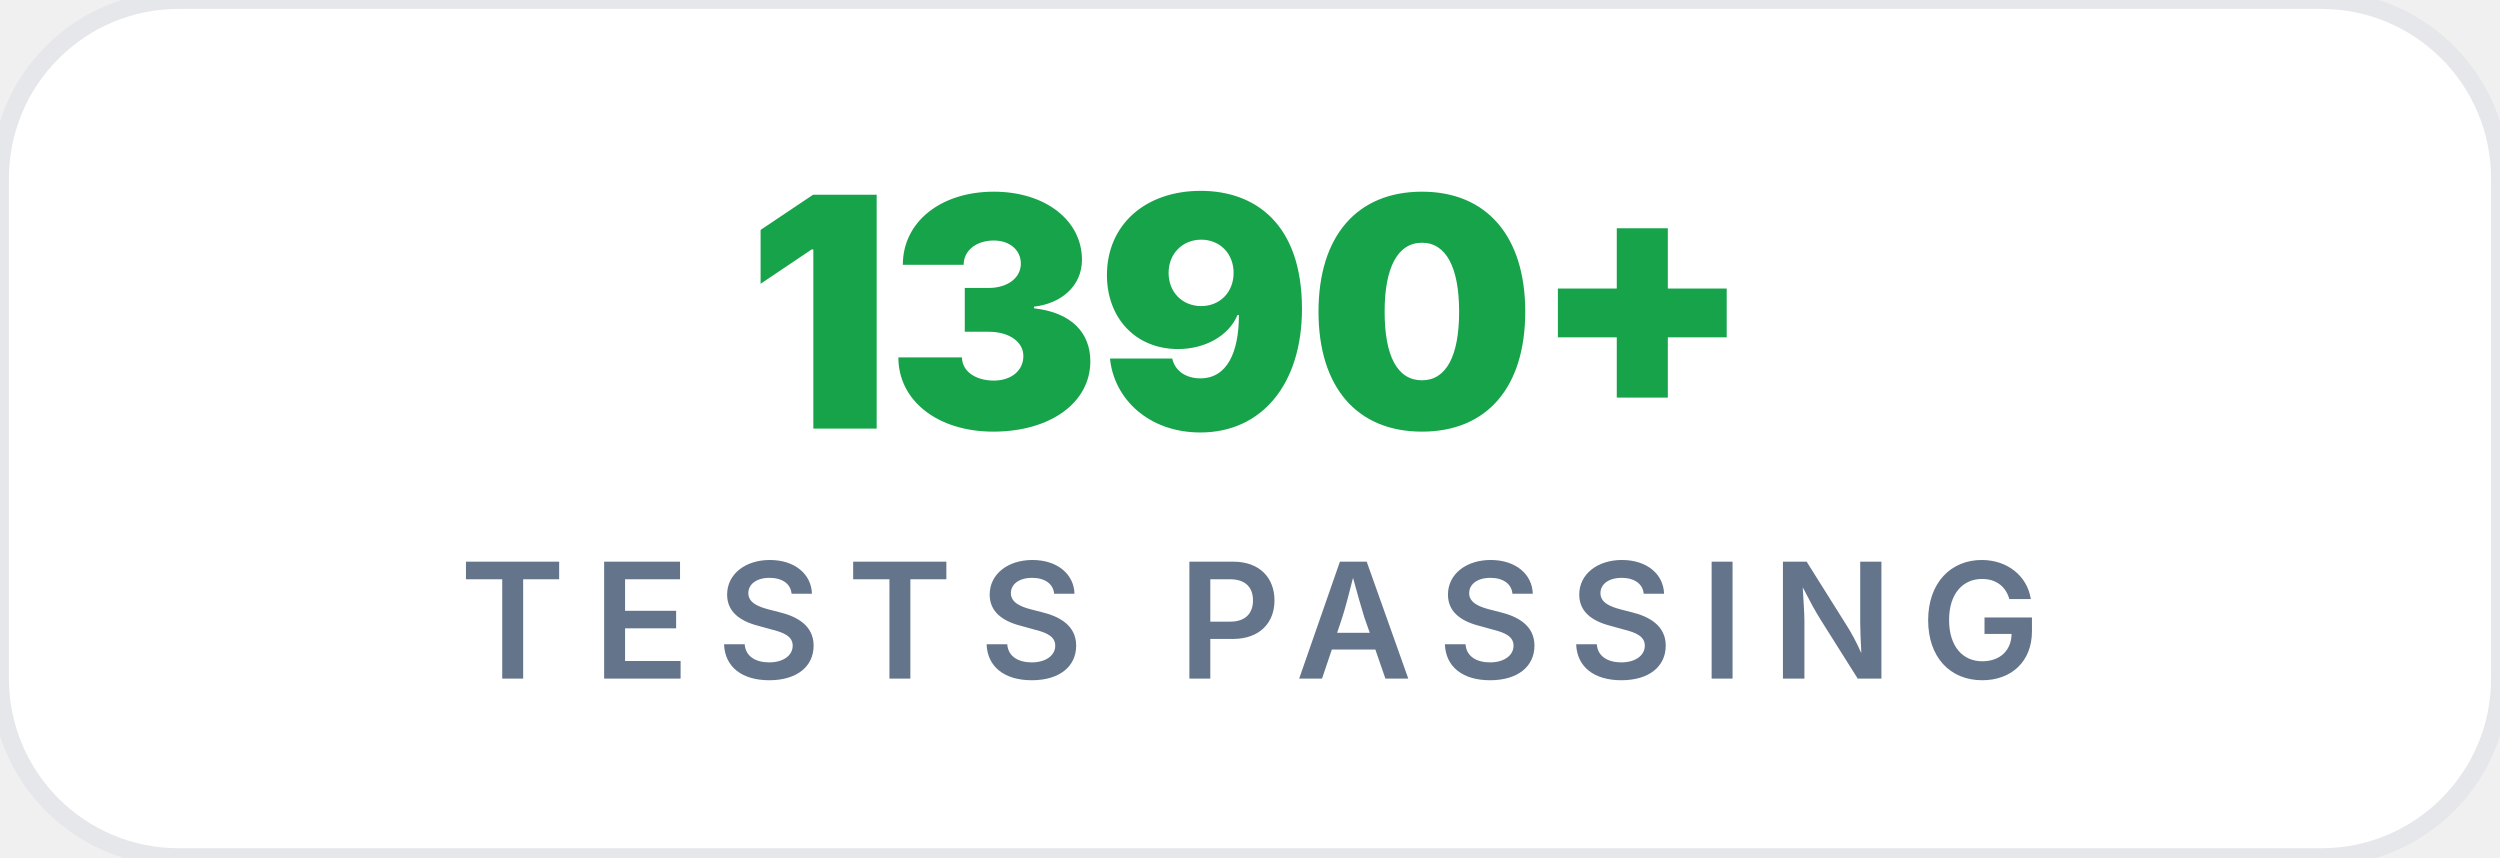
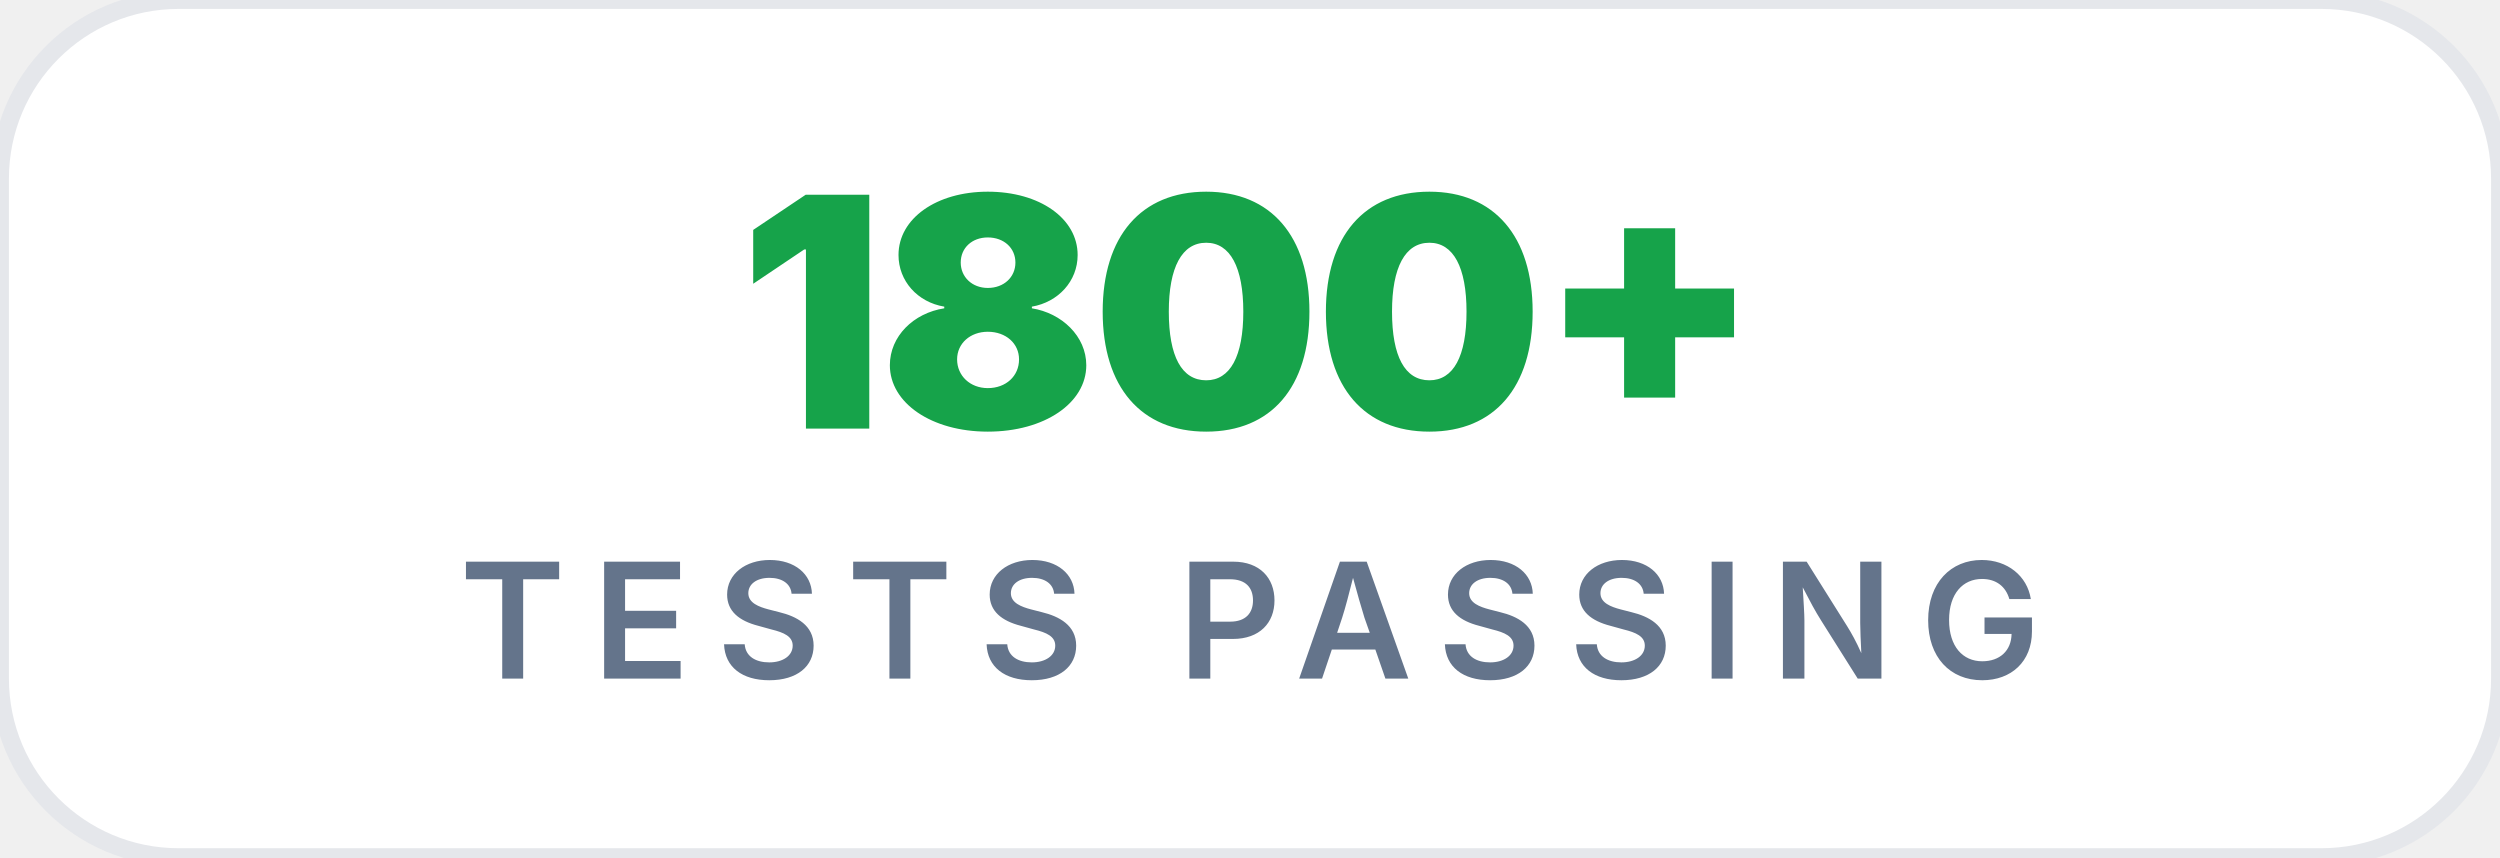
- <svg xmlns="http://www.w3.org/2000/svg" viewBox="0 0 140 48" fill="none" role="img" aria-label="TESTS PASSING: 1390+">
+ <svg xmlns="http://www.w3.org/2000/svg" viewBox="0 0 140 48" fill="none" role="img" aria-label="TESTS PASSING: 1800+">
  <rect x="0" y="0" width="140" height="48" rx="10" fill="#FFFFFF" stroke="#E5E7EB" stroke-width="1" />
-   <text x="70" y="24" fill="#16A34A" font-family="ui-sans-serif, -apple-system, &quot;Segoe UI&quot;, Inter, system-ui, sans-serif" font-size="18" font-weight="900" text-anchor="middle" letter-spacing="-0.3">1390+</text>
+   <text x="70" y="24" fill="#16A34A" font-family="ui-sans-serif, -apple-system, &quot;Segoe UI&quot;, Inter, system-ui, sans-serif" font-size="18" font-weight="900" text-anchor="middle" letter-spacing="-0.3">1800+</text>
  <text x="70" y="38" fill="#64748B" font-family="ui-sans-serif, -apple-system, &quot;Segoe UI&quot;, Inter, system-ui, sans-serif" font-size="9" font-weight="600" text-anchor="middle" letter-spacing="1.5">TESTS PASSING</text>
</svg>
